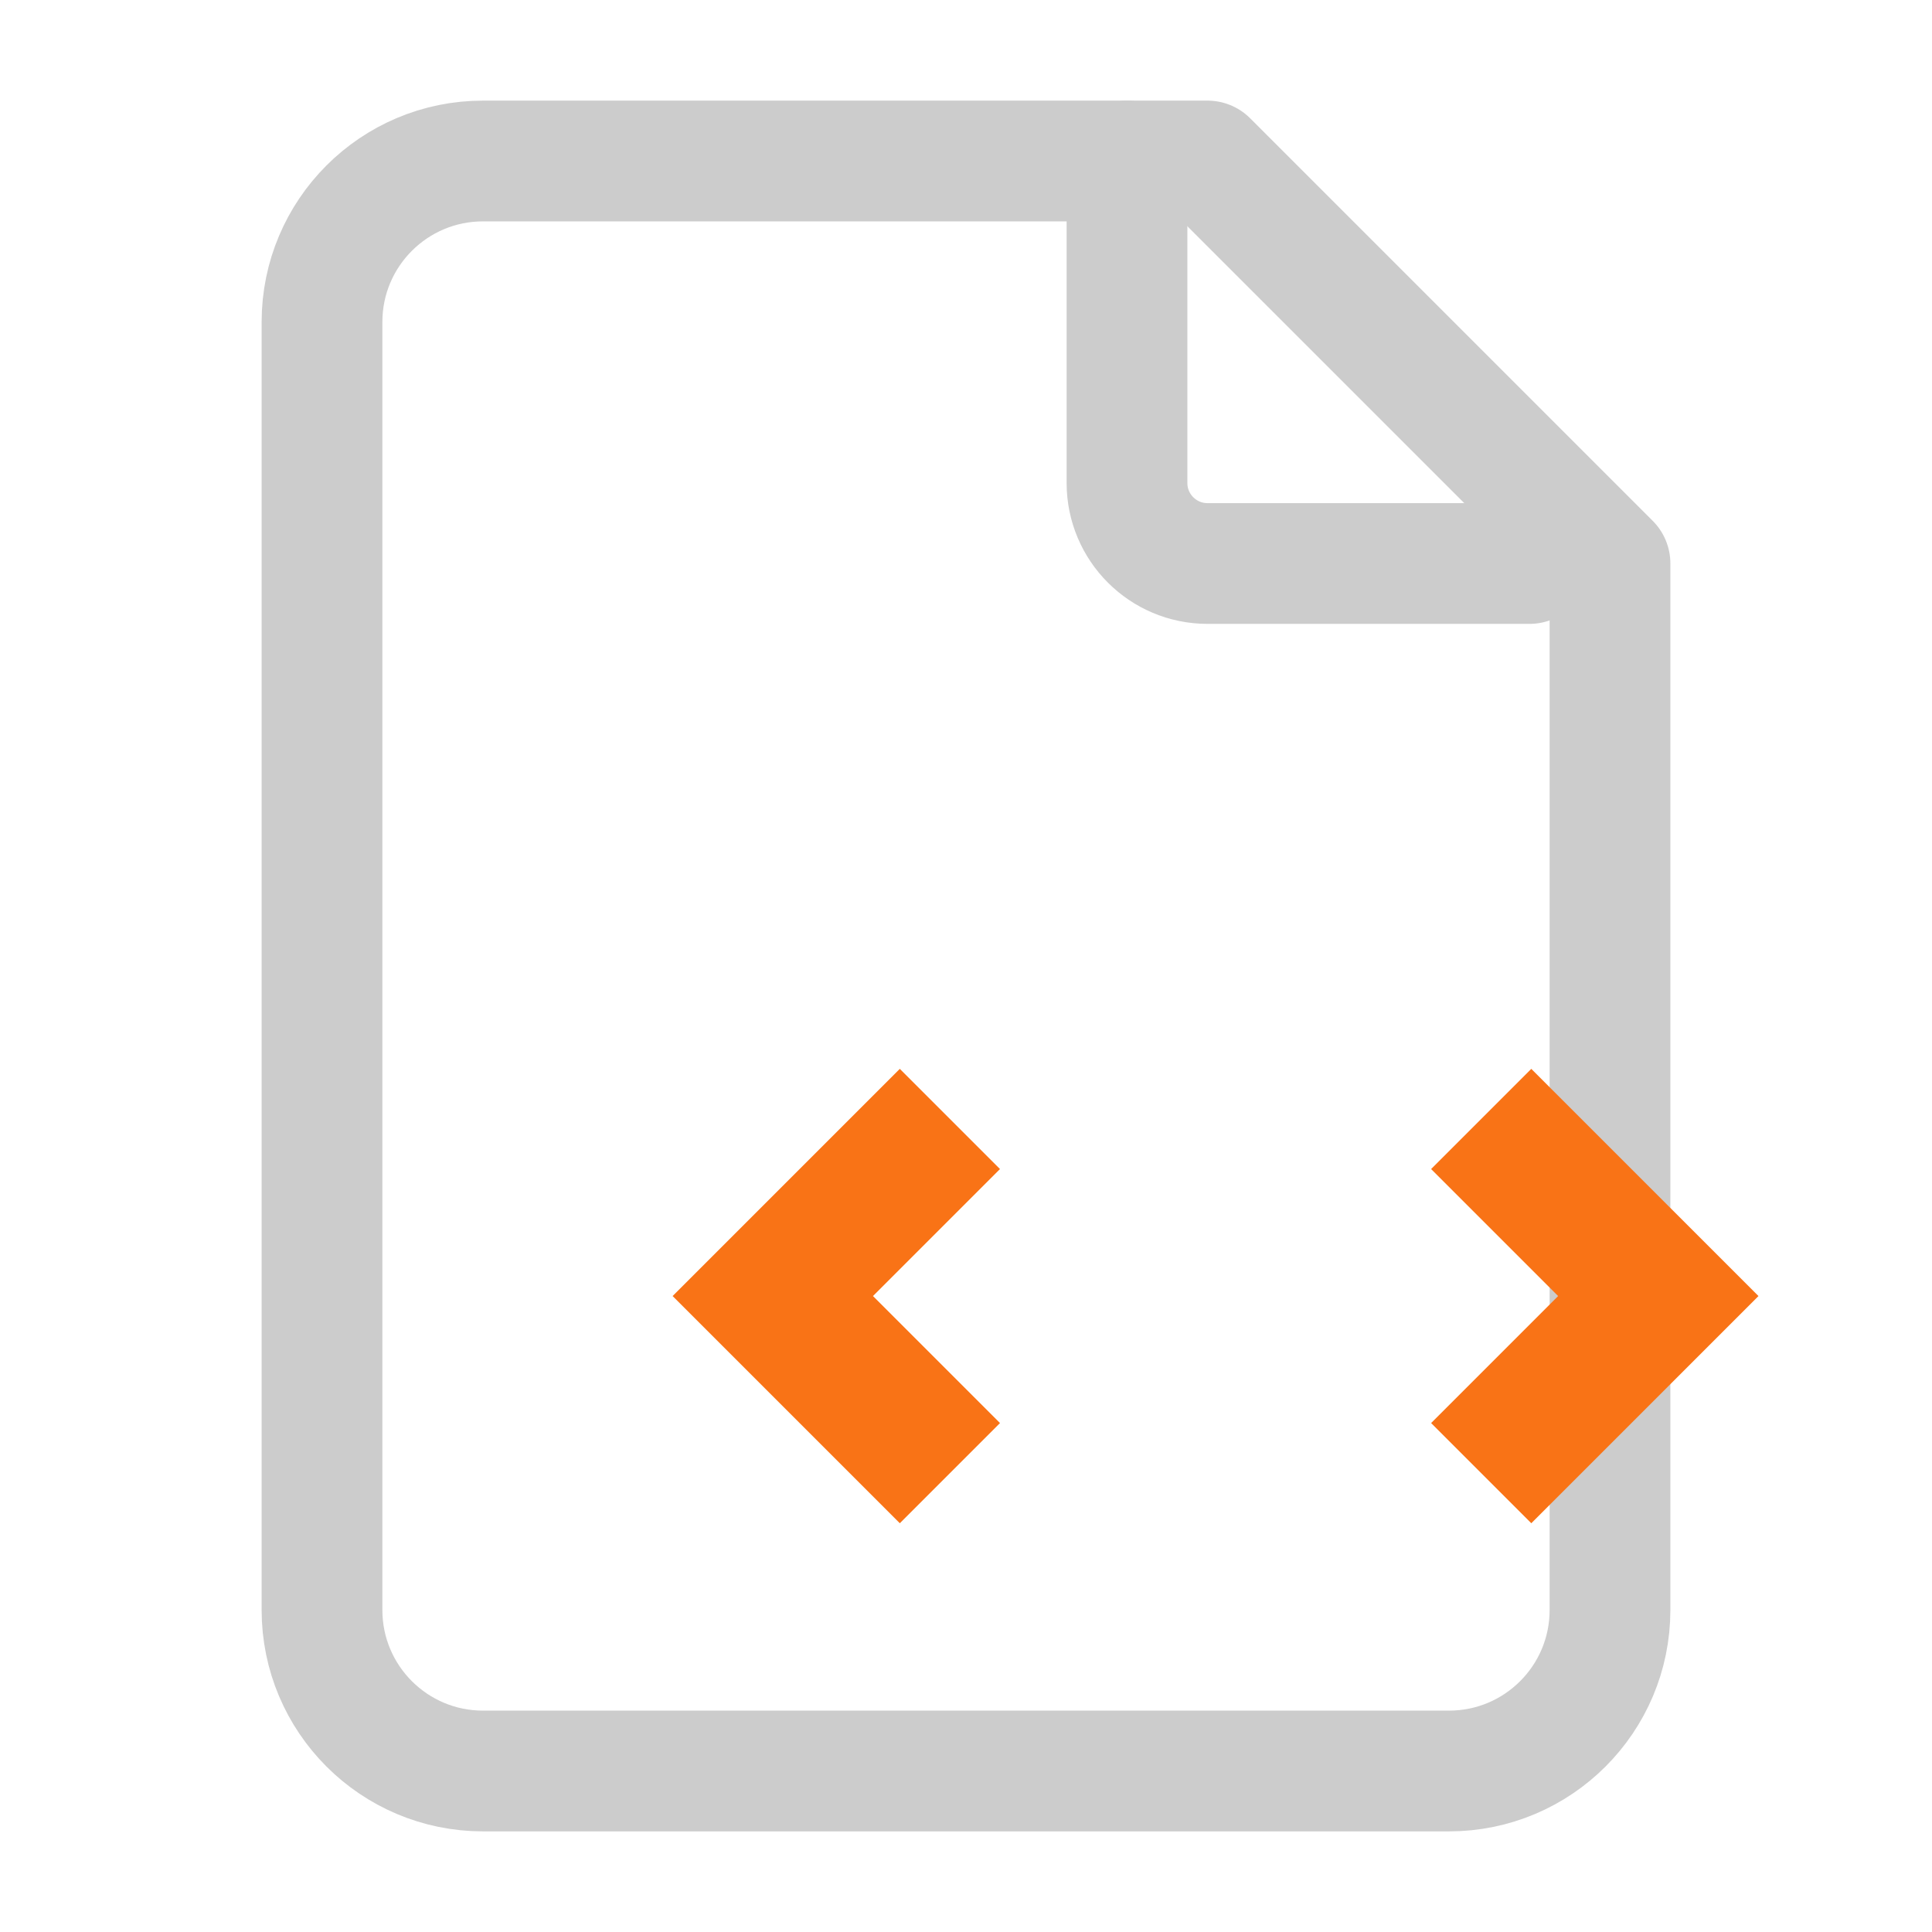
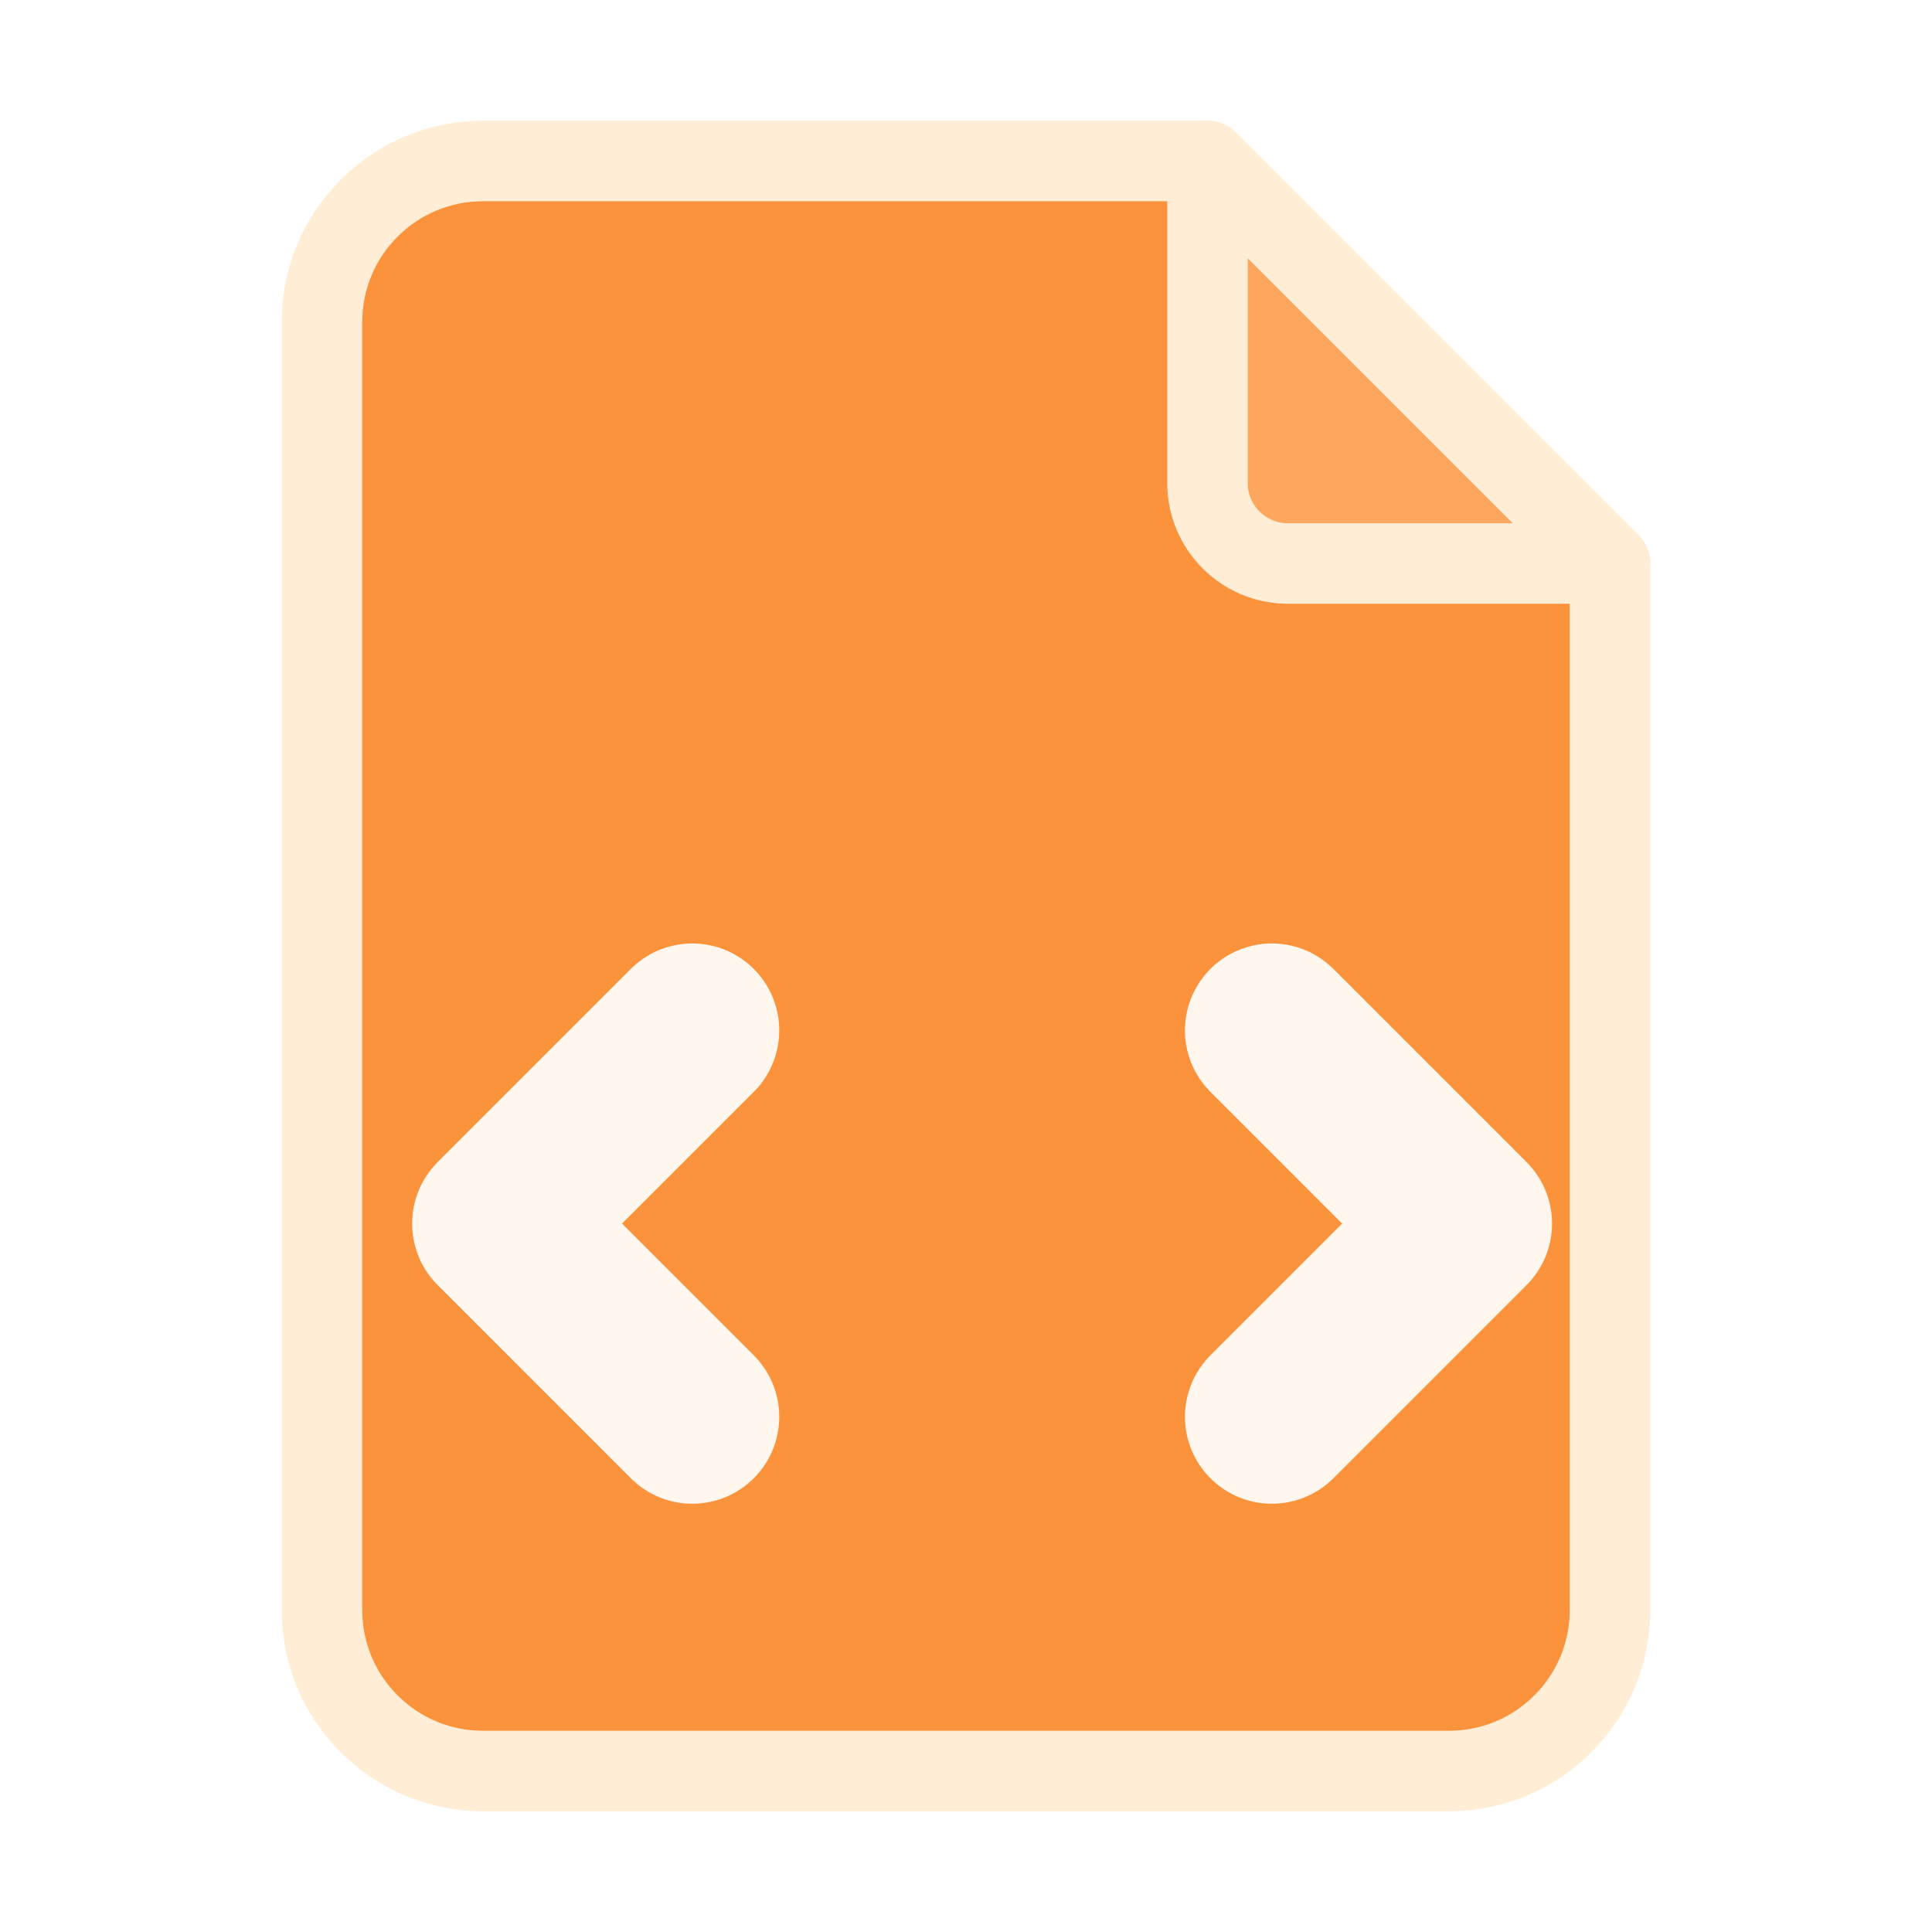
<svg xmlns="http://www.w3.org/2000/svg" width="24" height="24" viewBox="0 0 24 24" fill="none">
-   <g stroke="#cccccc" stroke-width="1.5" stroke-linecap="round" stroke-linejoin="round" fill="none">
-     <path d="M15 2H6a2 2 0 0 0-2 2v16a2 2 0 0 0 2 2h12a2 2 0 0 0 2-2V7Z" />
-     <path d="M14 2v4a1 1 0 0 0 1 1h4" />
-   </g>
-   <g transform="translate(8.5,9.5) scale(0.55)">
-     <path d="m18 16 4-4-4-4" stroke="#f97316" stroke-width="3.2" fill="none" />
-     <path d="m6 8-4 4 4 4" stroke="#f97316" stroke-width="3.2" fill="none" />
+   <path fill="#FB923C" stroke="#FFEDD5" stroke-width="1" stroke-linejoin="round" stroke-linecap="round" d="M15 2H6a2 2 0 0 0-2 2v16a2 2 0 0 0 2 2h12a2 2 0 0 0 2-2V7Z" />
+   <path fill="#FFEDD5" fill-opacity="0.22" stroke="#FFEDD5" stroke-width="1" stroke-linejoin="round" stroke-linecap="round" d="M15 2v4a1 1 0 0 0 1 1h4Z" />
+   <g transform="translate(5,8) scale(0.6)">
+     <path d="m18 16 4-4-4-4" stroke="#FFF7ED" stroke-width="3.6" fill="none" stroke-linecap="round" stroke-linejoin="round" />
+     <path d="m6 8-4 4 4 4" stroke="#FFF7ED" stroke-width="3.6" fill="none" stroke-linecap="round" stroke-linejoin="round" />
  </g>
</svg>
